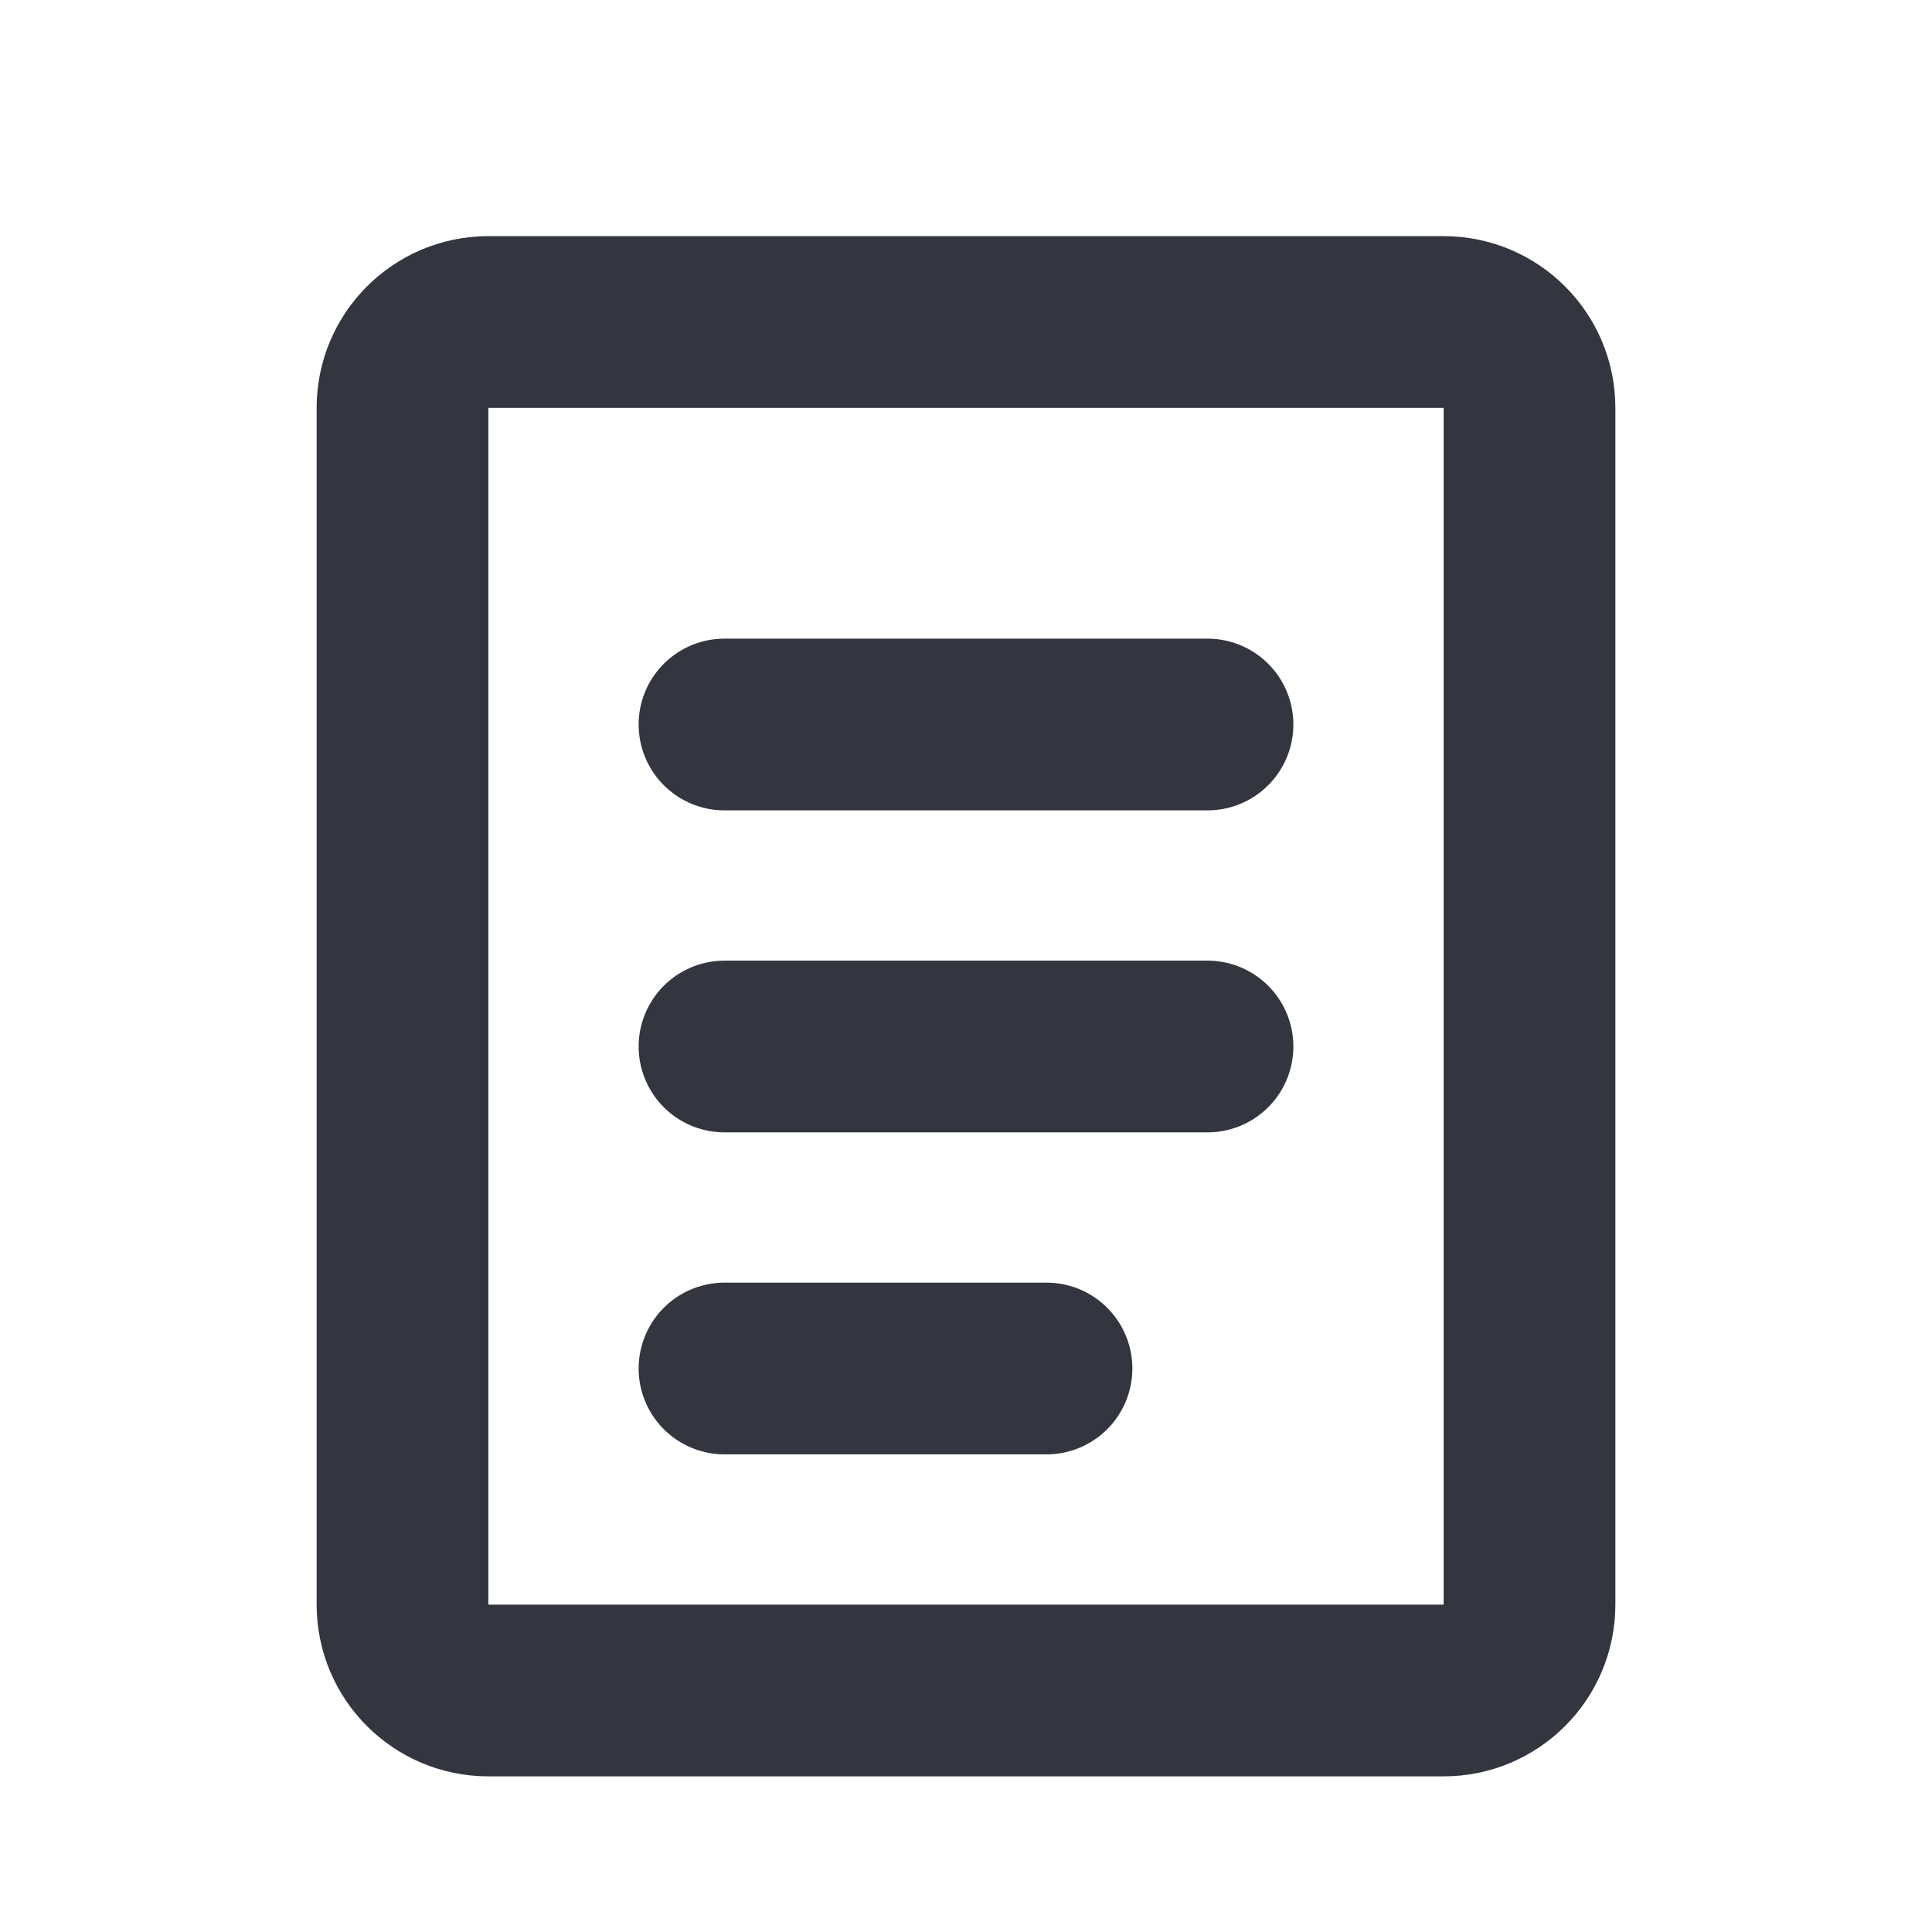
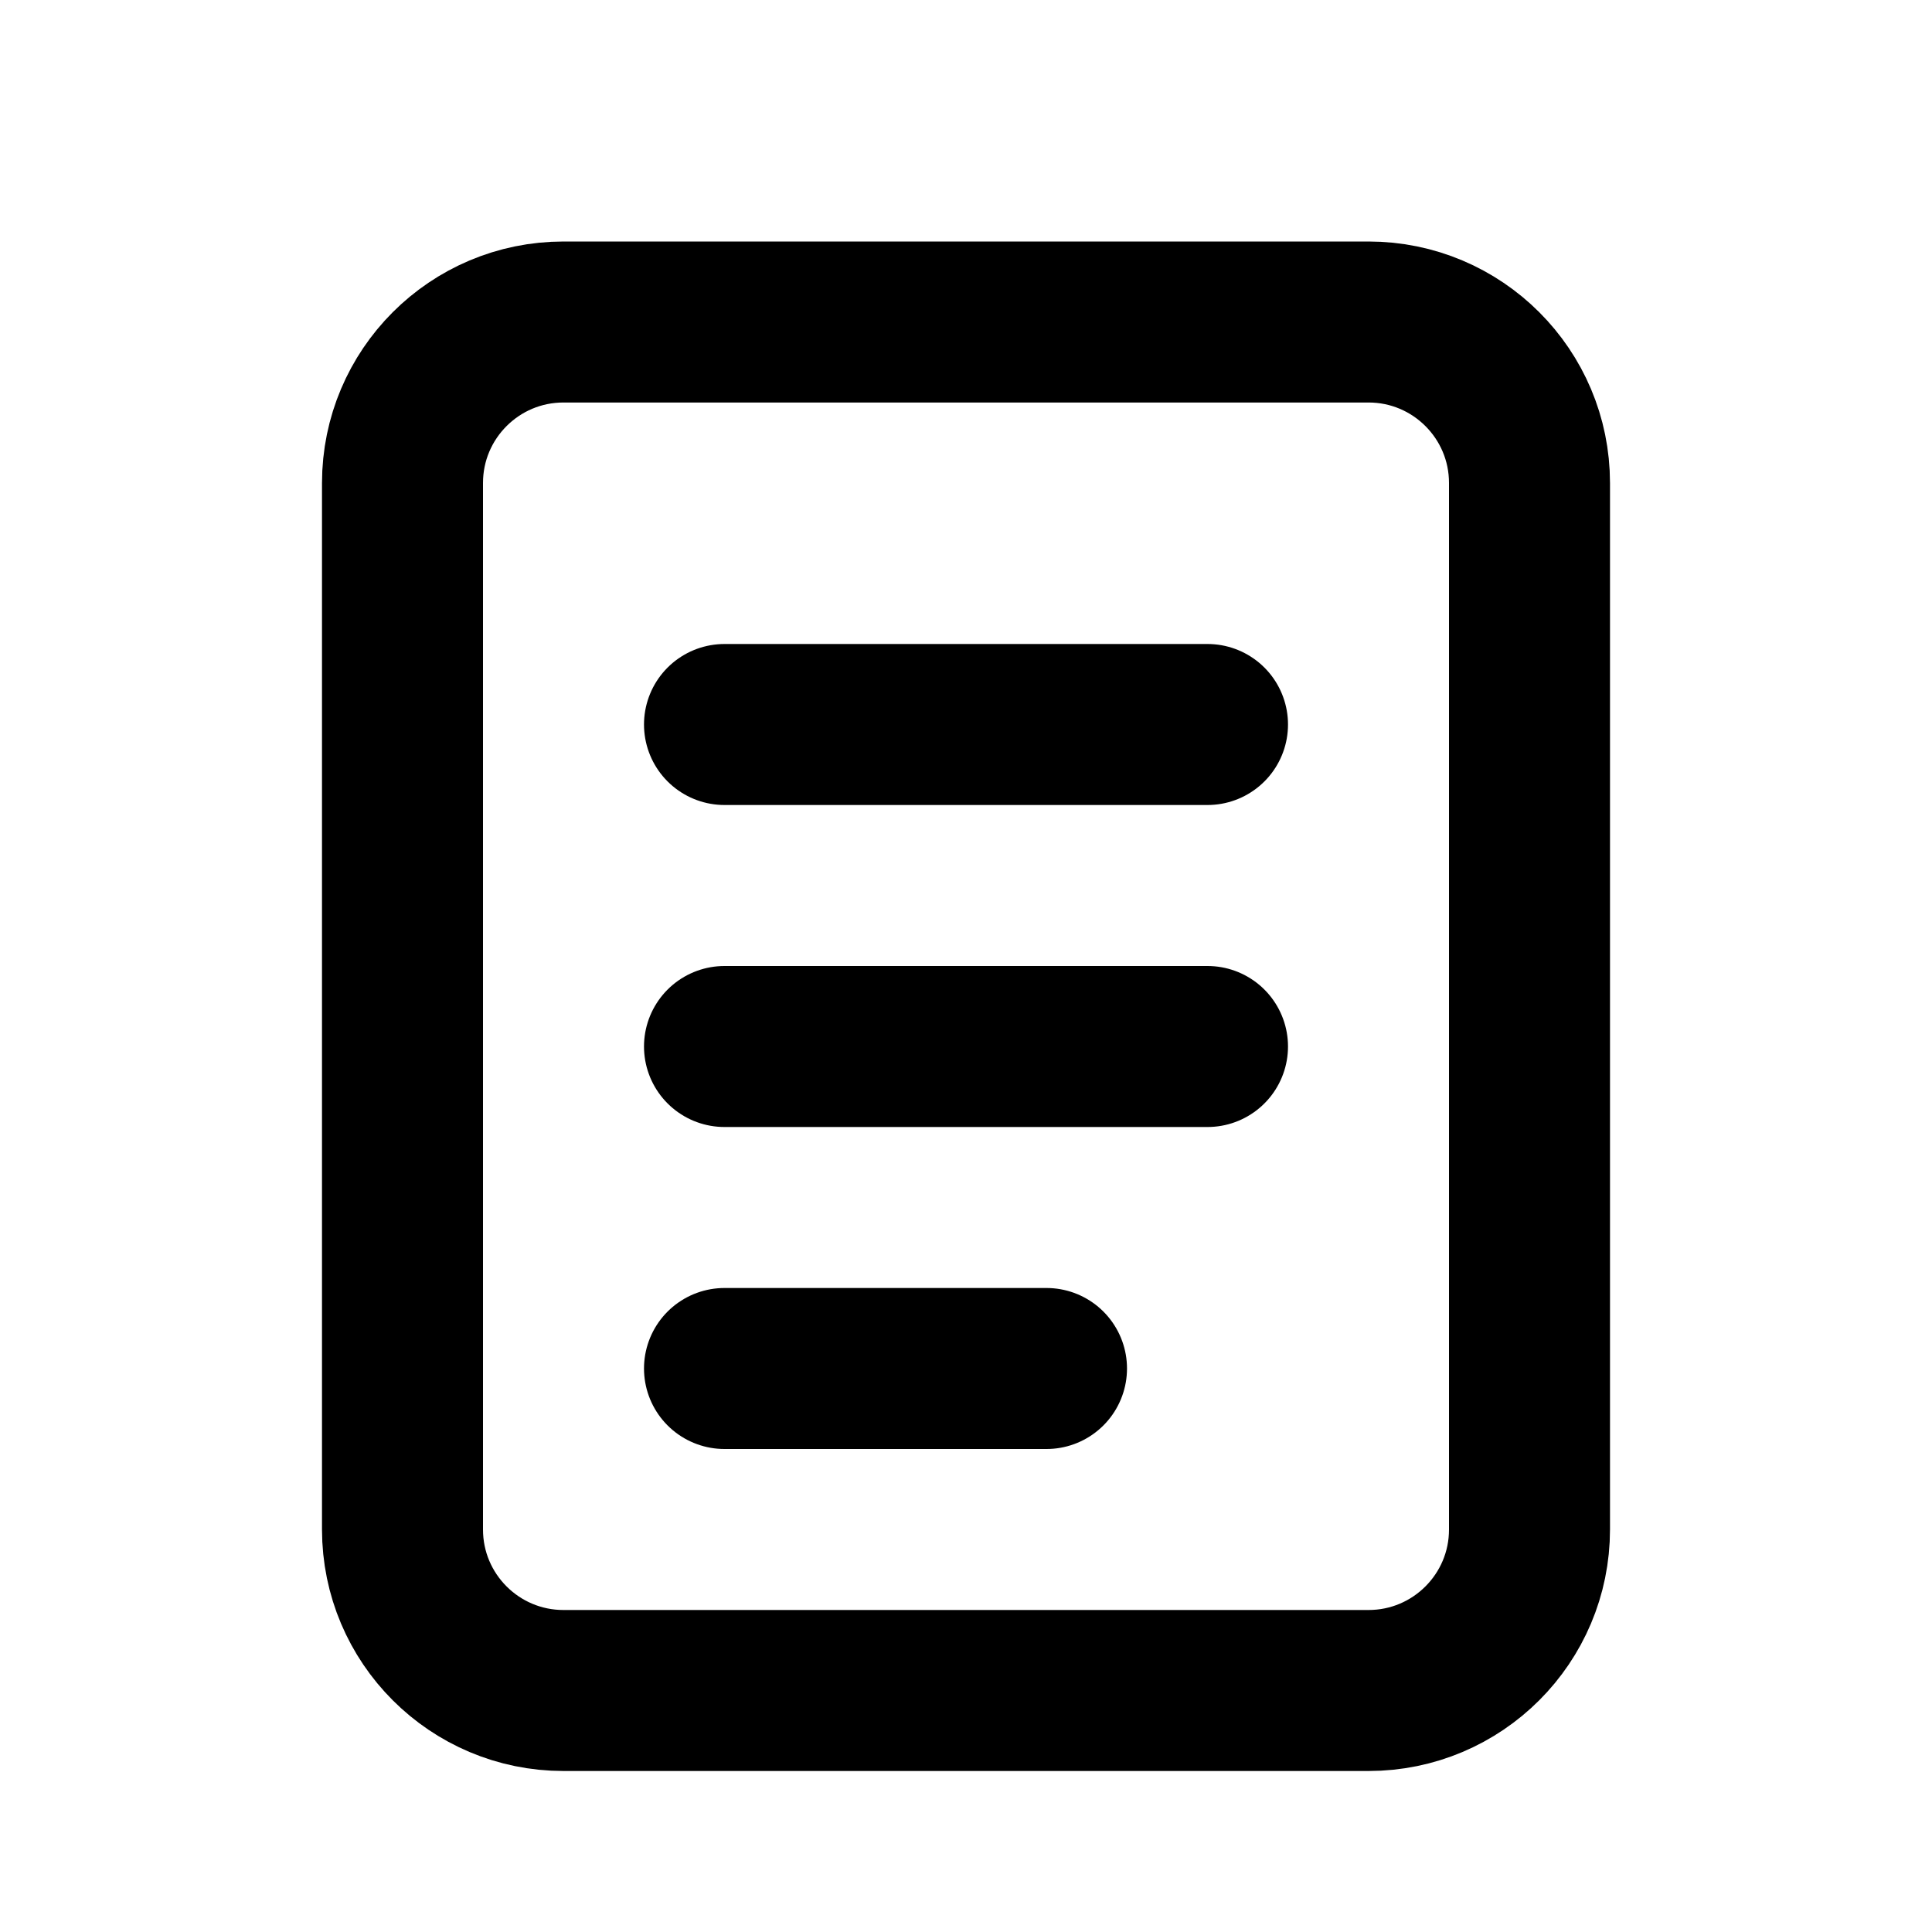
- <svg xmlns="http://www.w3.org/2000/svg" width="45" height="45" viewBox="0 0 45 45" fill="none">
-   <rect x="9.375" y="7.5" width="26.25" height="31.875" rx="2" stroke="#33363F" stroke-width="4" />
-   <path d="M16.875 16.875H28.125" stroke="#33363F" stroke-width="4" stroke-linecap="round" />
-   <path d="M16.875 24.375H28.125" stroke="#33363F" stroke-width="4" stroke-linecap="round" />
-   <path d="M16.875 31.875H24.375" stroke="#33363F" stroke-width="4" stroke-linecap="round" />
+ <svg xmlns="http://www.w3.org/2000/svg" width="24" height="24" viewBox="0 0 24 24" fill="none">
+   <rect x="5" y="4" width="14" height="17" rx="2" stroke="black" stroke-width="2" />
+   <path d="M9 9H15" stroke="black" stroke-width="2" stroke-linecap="round" />
+   <path d="M9 13H15" stroke="black" stroke-width="2" stroke-linecap="round" />
+   <path d="M9 17H13" stroke="black" stroke-width="2" stroke-linecap="round" />
</svg>
